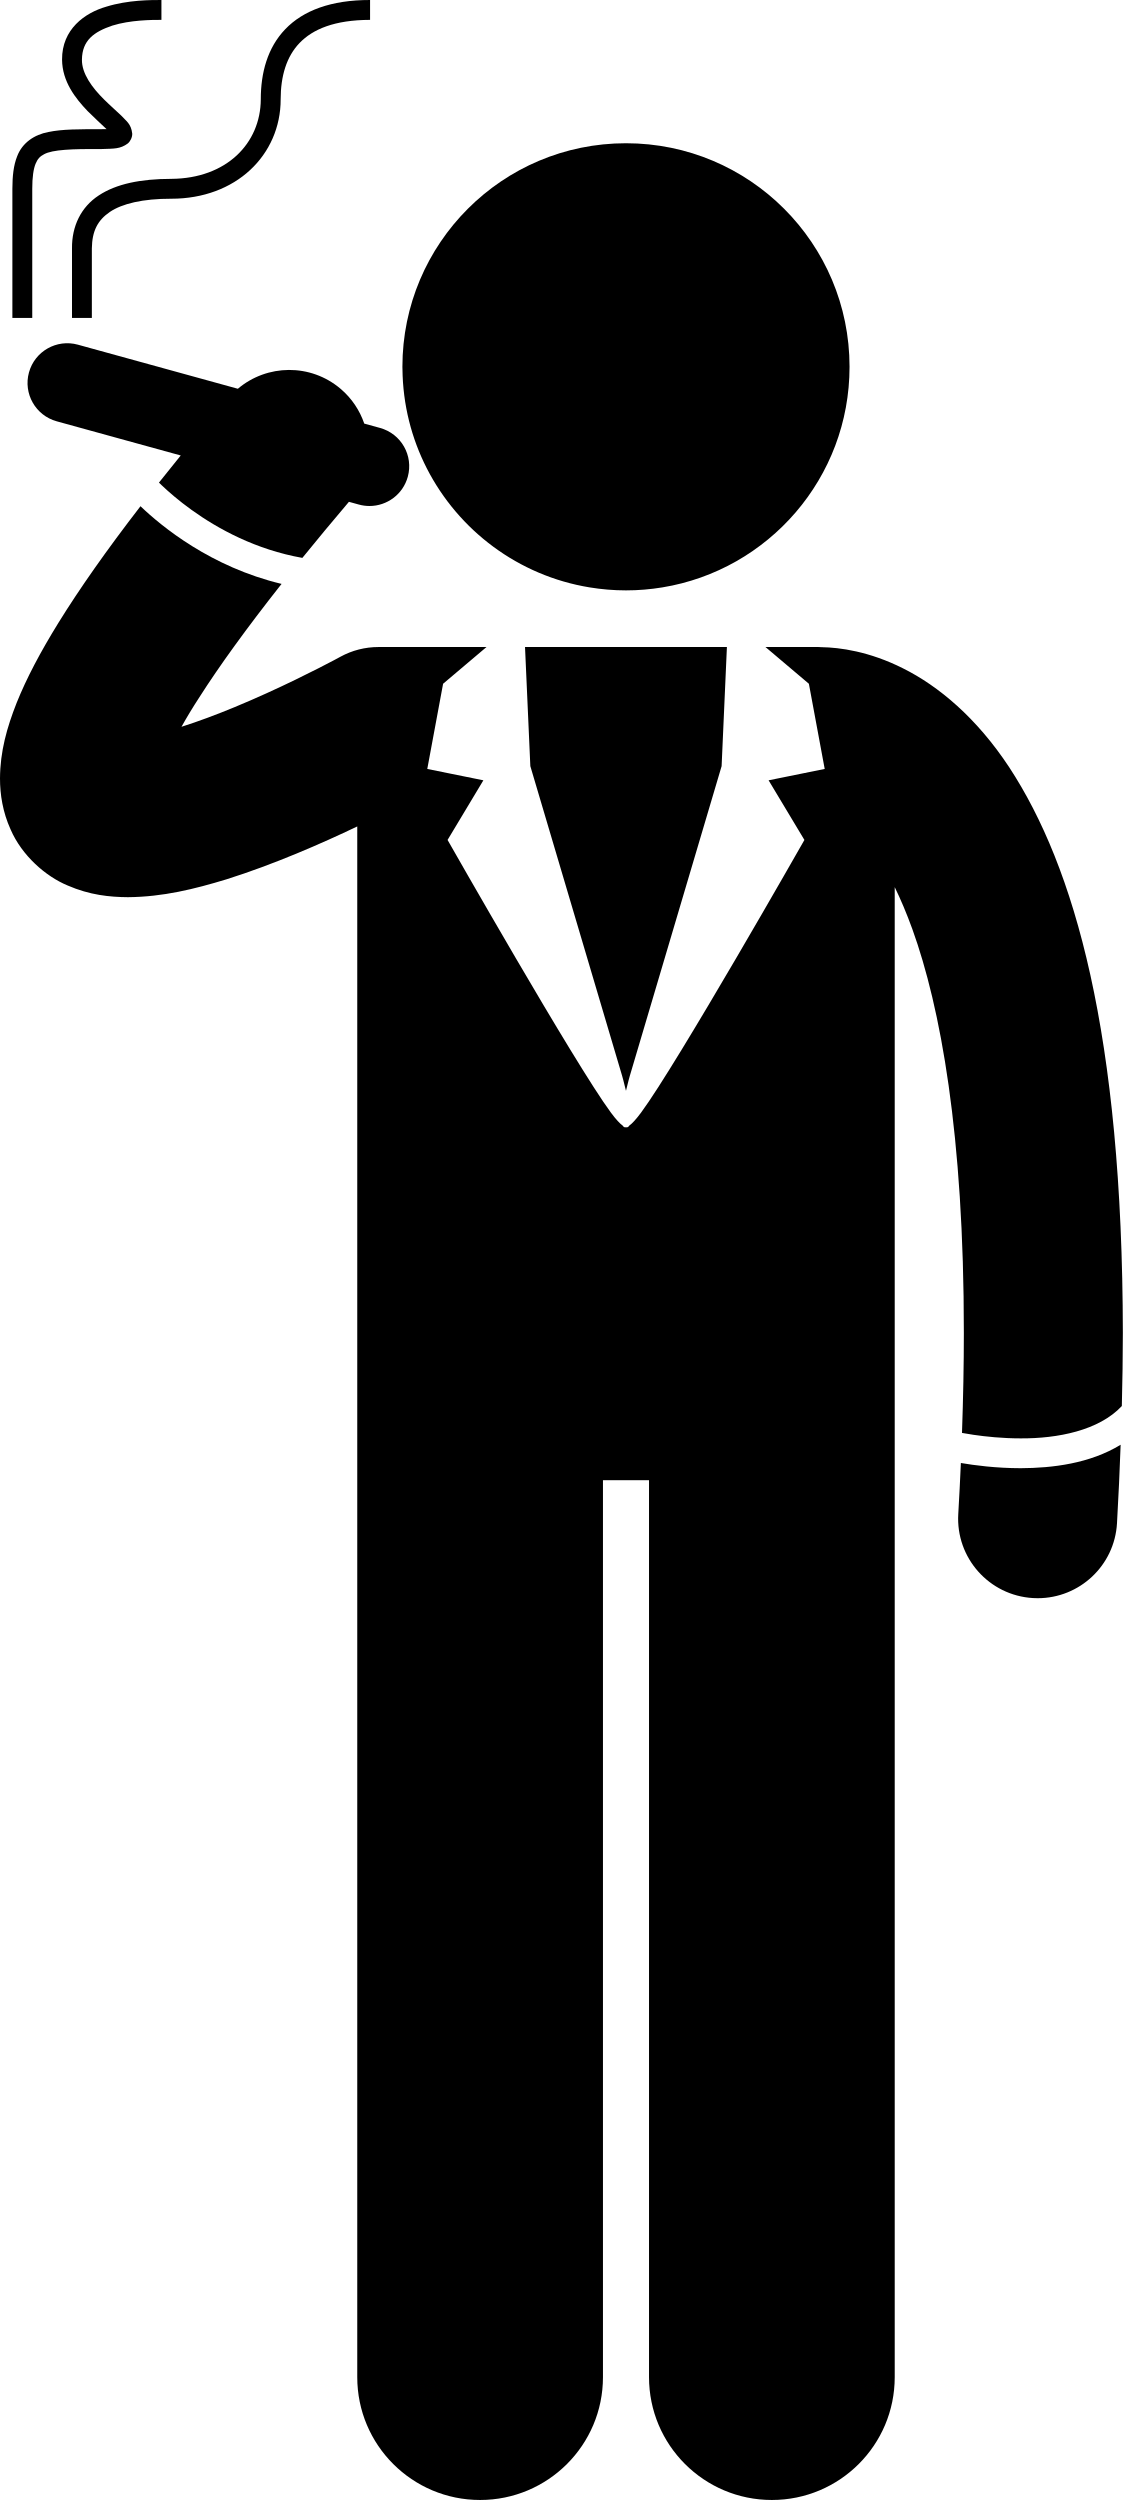
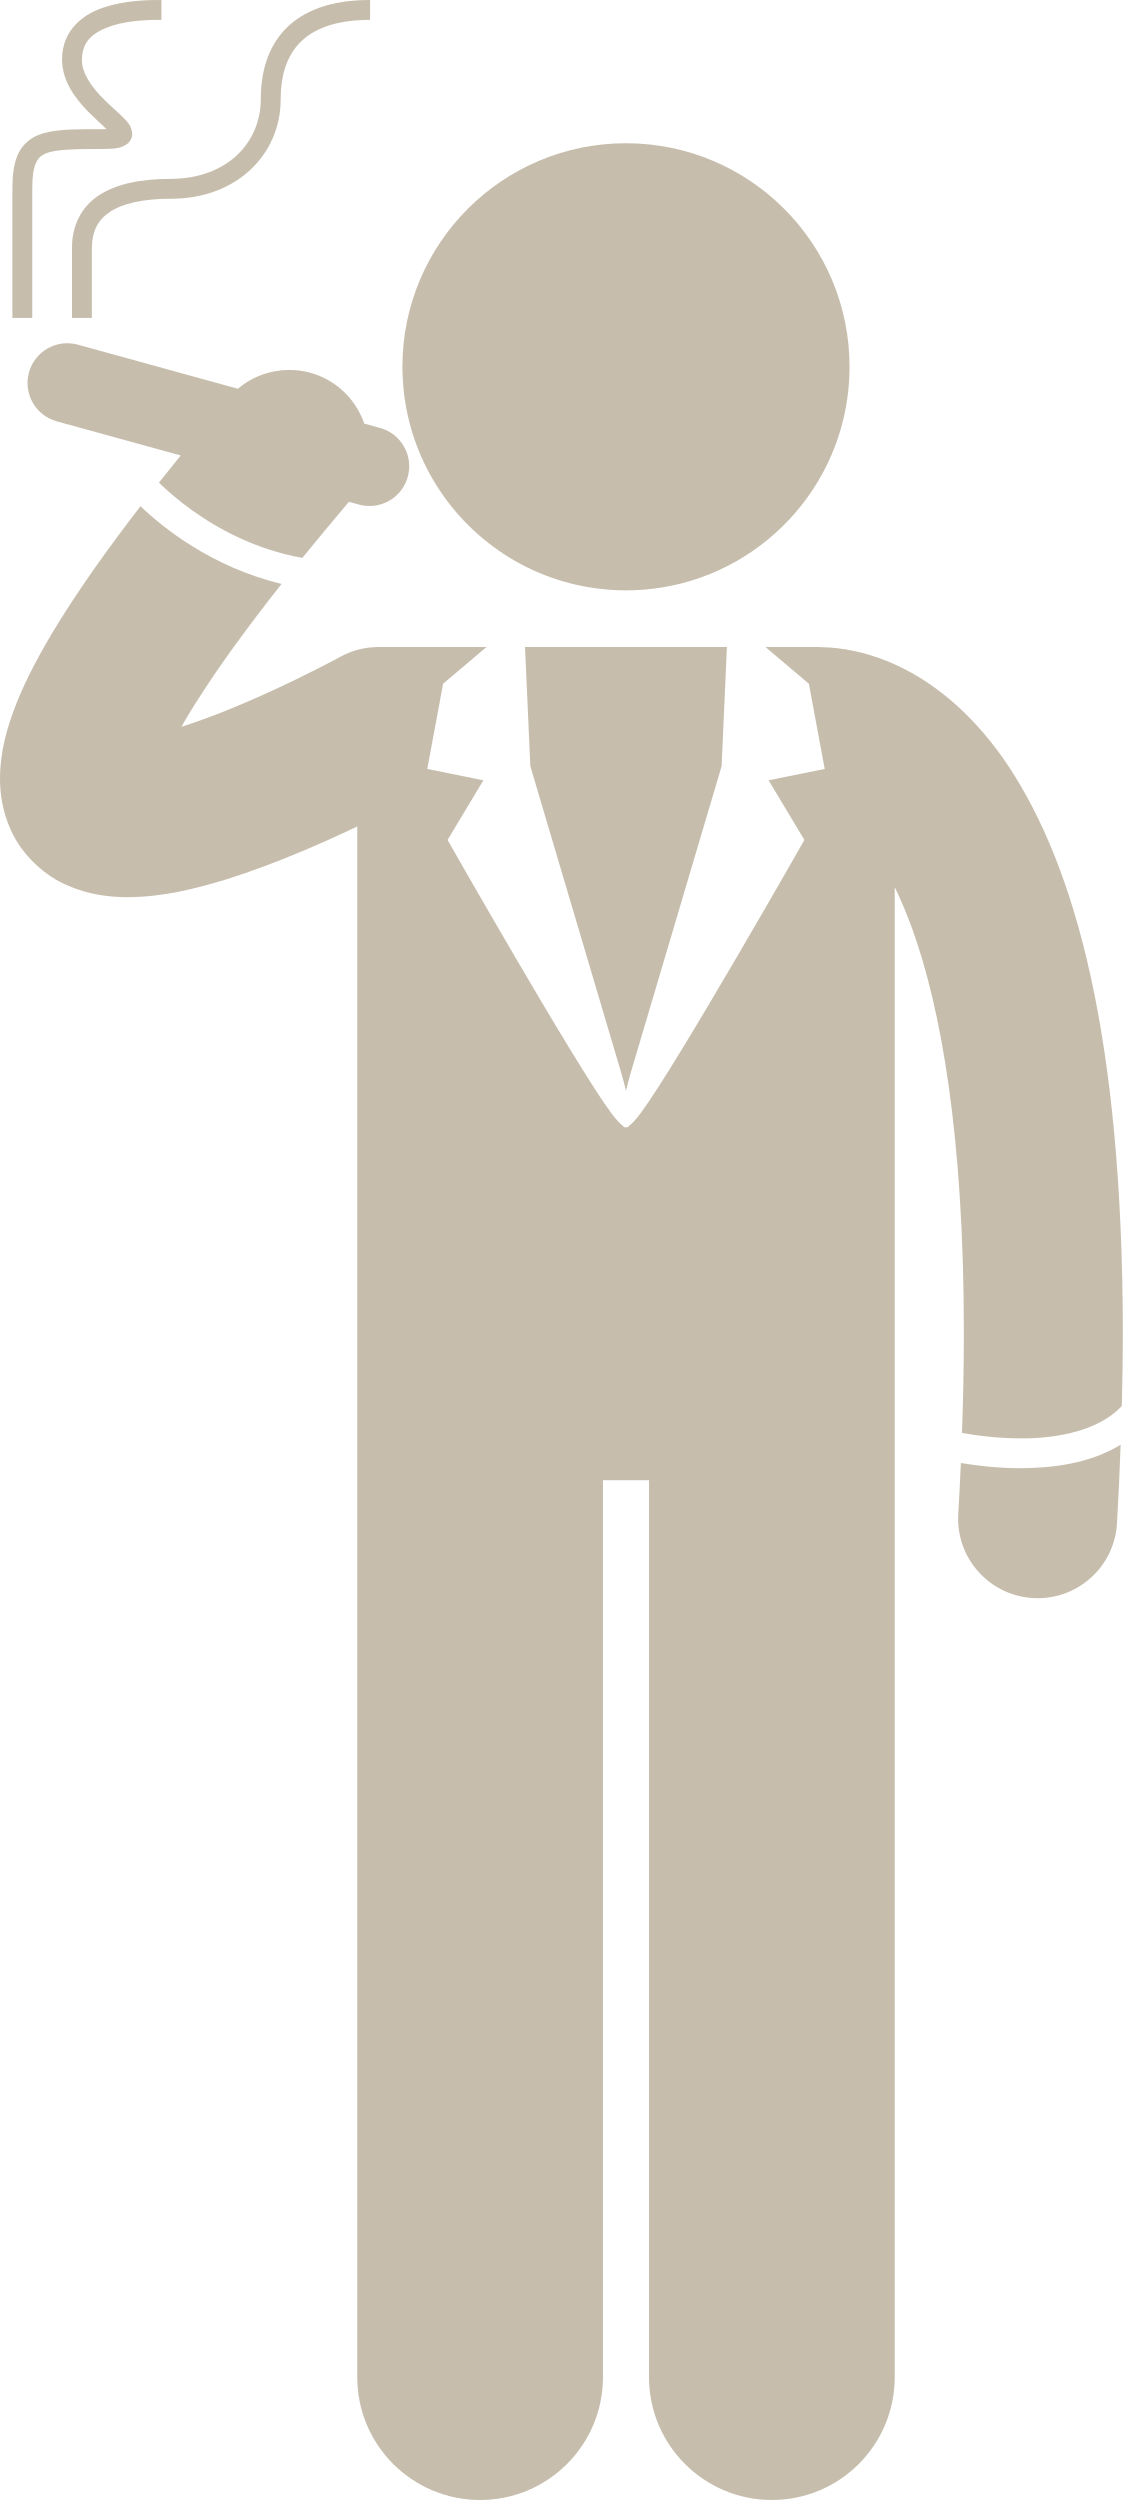
<svg xmlns="http://www.w3.org/2000/svg" version="1.1" x="0px" y="0px" viewBox="0 0 113.004 251.6" style="enable-background:new 0 0 113.004 251.6;max-width:100%" xml:space="preserve" height="100%">
-   <g style="" fill="currentColor">
-     <path d="M15.998,48.568c0.082,0.08,0.154,0.153,0.248,0.243c0.688,0.656,1.717,1.559,3.041,2.511   c2.643,1.901,6.459,3.995,11.143,4.824c1.441-1.777,2.998-3.655,4.686-5.643l1.006,0.277c0.355,0.098,0.714,0.144,1.065,0.144   c1.755,0,3.364-1.165,3.852-2.938c0.588-2.131-0.664-4.333-2.792-4.918l-1.589-0.438c-0.451-1.316-1.243-2.534-2.381-3.5   c-3.026-2.57-7.406-2.49-10.339-0.005l-6.495-1.79l-9.61-2.648c-2.13-0.586-4.332,0.664-4.918,2.794   c-0.587,2.13,0.664,4.332,2.794,4.92l6.18,1.703l6.3,1.735C17.432,46.772,16.699,47.683,15.998,48.568z" style="" fill="currentColor" />
-     <path d="M102.727,147.76c-2.501-0.002-4.691-0.295-6.025-0.524c-0.073,1.675-0.159,3.385-0.262,5.142   c-0.256,4.41,3.111,8.195,7.521,8.451c0.158,0.01,0.316,0.014,0.473,0.014c4.207,0.002,7.734-3.281,7.98-7.535   c0.158-2.732,0.273-5.351,0.367-7.91C109.685,147.296,105.913,147.746,102.727,147.76z" style="" fill="currentColor" />
-     <path d="M90.045,141.236v-18.939V89.281c0.592,1.215,1.189,2.609,1.777,4.234c2.818,7.813,5.191,20.629,5.18,40.637   c0.001,3.162-0.064,6.526-0.187,10.057c0.306,0.057,0.693,0.123,1.153,0.19c1.221,0.18,2.914,0.36,4.758,0.36   c3.693,0.017,7.855-0.776,10.175-3.255c0.063-2.528,0.102-4.994,0.103-7.352c-0.041-30.182-4.861-46.885-11.434-56.93   c-3.287-4.988-7.129-8.184-10.682-9.955c-3.406-1.719-6.4-2.109-8.203-2.135c-0.123-0.006-0.244-0.018-0.369-0.018h-5.282   l4.372,3.699l1.592,8.574l-5.646,1.143l3.604,6.002c0,0-12.836,22.582-16.438,27.439c-0.518,0.698-0.906,1.112-1.198,1.321   c-0.069,0.128-0.175,0.186-0.321,0.157c-0.146,0.028-0.252-0.029-0.321-0.157c-0.292-0.209-0.681-0.623-1.198-1.321   c-3.602-4.857-16.437-27.439-16.437-27.439l3.604-6.002l-5.646-1.143l1.592-8.574l4.371-3.699h-5.279   c-0.01,0-0.02,0.002-0.029,0.002H38.1c-1.355,0-2.662,0.334-3.85,0.984c-0.002,0.004-0.195,0.109-0.631,0.34   c-1.516,0.805-5.605,2.908-10.01,4.727c-1.797,0.744-3.648,1.438-5.344,1.977c0.504-0.906,1.106-1.91,1.815-2.996   c1.949-3.056,4.673-6.844,8.256-11.384c-7.113-1.703-12.066-5.775-14.197-7.818c-3.436,4.454-6.146,8.32-8.252,11.722   c-1.832,2.967-3.215,5.584-4.215,8.074C0.689,73.24,0.018,75.613,0,78.338c-0.002,1.615,0.277,3.398,1.063,5.131   c1.141,2.643,3.543,4.736,5.748,5.648c2.232,0.969,4.238,1.162,6.059,1.176c3.535-0.029,6.707-0.82,9.912-1.795   c4.779-1.504,9.572-3.604,13.172-5.324v39.123v18.939v98c0,6.83,5.537,12.363,12.363,12.363c6.828,0,12.365-5.533,12.365-12.363   v-90.271h4.635v90.271c0,6.83,5.537,12.363,12.363,12.363c6.828,0,12.365-5.533,12.365-12.363V141.236z" style="" fill="currentColor" />
-     <path d="M53.373,77.104l9.234,31.156c0,0,0.191,0.665,0.391,1.519c0.199-0.854,0.391-1.519,0.391-1.519l9.234-31.156l0.533-11.988   H52.838L53.373,77.104z" style="" fill="currentColor" />
-     <path d="M59.346,59.116c1.189,0.194,2.408,0.3,3.652,0.3c1.245,0,2.465-0.105,3.655-0.3c10.688-1.746,18.845-11.018,18.845-22.2   c0-12.426-10.072-22.5-22.5-22.5c-12.426,0-22.5,10.074-22.5,22.5c0,0.073,0.005,0.145,0.006,0.218   c0.034,3.599,0.914,6.993,2.449,9.999C46.147,53.385,52.174,57.945,59.346,59.116z" style="" fill="currentColor" />
-     <path d="M11.051,21.332c1.234-0.834,3.301-1.338,6.195-1.332c3.221,0.002,5.982-1.08,7.93-2.892   c1.949-1.807,3.074-4.338,3.07-7.107c0.002-2.346,0.582-4.305,1.908-5.682C31.479,2.943,33.66,2.006,37.244,2V0   c-3.914-0.006-6.73,1.057-8.531,2.934C26.912,4.805,26.244,7.346,26.246,10c-0.025,4.432-3.451,7.961-9,8   c-3.108,0.006-5.539,0.502-7.305,1.668c-1.779,1.16-2.721,3.09-2.695,5.33c0,4.002,0,7.002,0,7.002h1.998c0,0,0.002-3,0-7.002   C9.27,23.242,9.828,22.172,11.051,21.332z" style="" fill="currentColor" />
-     <path d="M4.869,13.287c-1.398,0.26-2.629,1.072-3.146,2.451c-0.354,0.894-0.475,1.945-0.477,3.264c0,4.998,0,12.998,0,12.998h2   c0,0,0-8,0-12.998c-0.002-1.186,0.127-2.012,0.334-2.52c0.217-0.512,0.436-0.738,0.863-0.963c0.852-0.463,2.805-0.539,5.803-0.52   c1.203-0.045,1.848,0.012,2.619-0.564c0.254-0.211,0.457-0.627,0.443-0.982c-0.113-1.021-0.625-1.275-1.1-1.814   c-0.504-0.484-1.123-1.019-1.727-1.619C9.26,8.816,8.223,7.395,8.246,6c0.021-1.943,1.211-2.795,3.047-3.42   C13.1,2.012,15.264,1.998,16.246,2V0c-1.018,0.002-3.354-0.012-5.549,0.672C8.535,1.293,6.223,2.943,6.246,6   c0.016,2.207,1.344,3.898,2.576,5.184c0.688,0.686,1.404,1.342,1.899,1.809C10.578,12.998,10.42,13,10.246,13   C7.994,13.004,6.279,12.99,4.869,13.287z" style="" fill="currentColor" />
+   <g style="" fill="#C6BDAC">
+     <path d="M15.998,48.568c0.082,0.08,0.154,0.153,0.248,0.243c0.688,0.656,1.717,1.559,3.041,2.511   c2.643,1.901,6.459,3.995,11.143,4.824c1.441-1.777,2.998-3.655,4.686-5.643l1.006,0.277c0.355,0.098,0.714,0.144,1.065,0.144   c1.755,0,3.364-1.165,3.852-2.938c0.588-2.131-0.664-4.333-2.792-4.918l-1.589-0.438c-0.451-1.316-1.243-2.534-2.381-3.5   c-3.026-2.57-7.406-2.49-10.339-0.005l-6.495-1.79l-9.61-2.648c-2.13-0.586-4.332,0.664-4.918,2.794   c-0.587,2.13,0.664,4.332,2.794,4.92l6.18,1.703l6.3,1.735C17.432,46.772,16.699,47.683,15.998,48.568z" style="" fill="#C6BDAC" />
+     <path d="M102.727,147.76c-2.501-0.002-4.691-0.295-6.025-0.524c-0.073,1.675-0.159,3.385-0.262,5.142   c-0.256,4.41,3.111,8.195,7.521,8.451c0.158,0.01,0.316,0.014,0.473,0.014c4.207,0.002,7.734-3.281,7.98-7.535   c0.158-2.732,0.273-5.351,0.367-7.91C109.685,147.296,105.913,147.746,102.727,147.76z" style="" fill="#C6BDAC" />
+     <path d="M90.045,141.236v-18.939V89.281c0.592,1.215,1.189,2.609,1.777,4.234c2.818,7.813,5.191,20.629,5.18,40.637   c0.001,3.162-0.064,6.526-0.187,10.057c0.306,0.057,0.693,0.123,1.153,0.19c1.221,0.18,2.914,0.36,4.758,0.36   c3.693,0.017,7.855-0.776,10.175-3.255c0.063-2.528,0.102-4.994,0.103-7.352c-0.041-30.182-4.861-46.885-11.434-56.93   c-3.287-4.988-7.129-8.184-10.682-9.955c-3.406-1.719-6.4-2.109-8.203-2.135c-0.123-0.006-0.244-0.018-0.369-0.018h-5.282   l4.372,3.699l1.592,8.574l-5.646,1.143l3.604,6.002c0,0-12.836,22.582-16.438,27.439c-0.518,0.698-0.906,1.112-1.198,1.321   c-0.069,0.128-0.175,0.186-0.321,0.157c-0.146,0.028-0.252-0.029-0.321-0.157c-0.292-0.209-0.681-0.623-1.198-1.321   c-3.602-4.857-16.437-27.439-16.437-27.439l3.604-6.002l-5.646-1.143l1.592-8.574l4.371-3.699h-5.279   c-0.01,0-0.02,0.002-0.029,0.002H38.1c-1.355,0-2.662,0.334-3.85,0.984c-0.002,0.004-0.195,0.109-0.631,0.34   c-1.516,0.805-5.605,2.908-10.01,4.727c-1.797,0.744-3.648,1.438-5.344,1.977c0.504-0.906,1.106-1.91,1.815-2.996   c1.949-3.056,4.673-6.844,8.256-11.384c-7.113-1.703-12.066-5.775-14.197-7.818c-3.436,4.454-6.146,8.32-8.252,11.722   c-1.832,2.967-3.215,5.584-4.215,8.074C0.689,73.24,0.018,75.613,0,78.338c-0.002,1.615,0.277,3.398,1.063,5.131   c1.141,2.643,3.543,4.736,5.748,5.648c2.232,0.969,4.238,1.162,6.059,1.176c3.535-0.029,6.707-0.82,9.912-1.795   c4.779-1.504,9.572-3.604,13.172-5.324v39.123v18.939v98c0,6.83,5.537,12.363,12.363,12.363c6.828,0,12.365-5.533,12.365-12.363   v-90.271h4.635v90.271c0,6.83,5.537,12.363,12.363,12.363c6.828,0,12.365-5.533,12.365-12.363V141.236z" style="" fill="#C6BDAC" />
+     <path d="M53.373,77.104l9.234,31.156c0,0,0.191,0.665,0.391,1.519c0.199-0.854,0.391-1.519,0.391-1.519l9.234-31.156l0.533-11.988   H52.838L53.373,77.104z" style="" fill="#C6BDAC" />
+     <path d="M59.346,59.116c1.189,0.194,2.408,0.3,3.652,0.3c1.245,0,2.465-0.105,3.655-0.3c10.688-1.746,18.845-11.018,18.845-22.2   c0-12.426-10.072-22.5-22.5-22.5c-12.426,0-22.5,10.074-22.5,22.5c0,0.073,0.005,0.145,0.006,0.218   c0.034,3.599,0.914,6.993,2.449,9.999C46.147,53.385,52.174,57.945,59.346,59.116z" style="" fill="#C6BDAC" />
+     <path d="M11.051,21.332c1.234-0.834,3.301-1.338,6.195-1.332c3.221,0.002,5.982-1.08,7.93-2.892   c1.949-1.807,3.074-4.338,3.07-7.107c0.002-2.346,0.582-4.305,1.908-5.682C31.479,2.943,33.66,2.006,37.244,2V0   c-3.914-0.006-6.73,1.057-8.531,2.934C26.912,4.805,26.244,7.346,26.246,10c-0.025,4.432-3.451,7.961-9,8   c-3.108,0.006-5.539,0.502-7.305,1.668c-1.779,1.16-2.721,3.09-2.695,5.33c0,4.002,0,7.002,0,7.002h1.998c0,0,0.002-3,0-7.002   C9.27,23.242,9.828,22.172,11.051,21.332z" style="" fill="#C6BDAC" />
+     <path d="M4.869,13.287c-1.398,0.26-2.629,1.072-3.146,2.451c-0.354,0.894-0.475,1.945-0.477,3.264c0,4.998,0,12.998,0,12.998h2   c0,0,0-8,0-12.998c-0.002-1.186,0.127-2.012,0.334-2.52c0.217-0.512,0.436-0.738,0.863-0.963c0.852-0.463,2.805-0.539,5.803-0.52   c1.203-0.045,1.848,0.012,2.619-0.564c0.254-0.211,0.457-0.627,0.443-0.982c-0.113-1.021-0.625-1.275-1.1-1.814   c-0.504-0.484-1.123-1.019-1.727-1.619C9.26,8.816,8.223,7.395,8.246,6c0.021-1.943,1.211-2.795,3.047-3.42   C13.1,2.012,15.264,1.998,16.246,2V0c-1.018,0.002-3.354-0.012-5.549,0.672C8.535,1.293,6.223,2.943,6.246,6   c0.016,2.207,1.344,3.898,2.576,5.184c0.688,0.686,1.404,1.342,1.899,1.809C10.578,12.998,10.42,13,10.246,13   C7.994,13.004,6.279,12.99,4.869,13.287z" style="" fill="#C6BDAC" />
  </g>
</svg>
